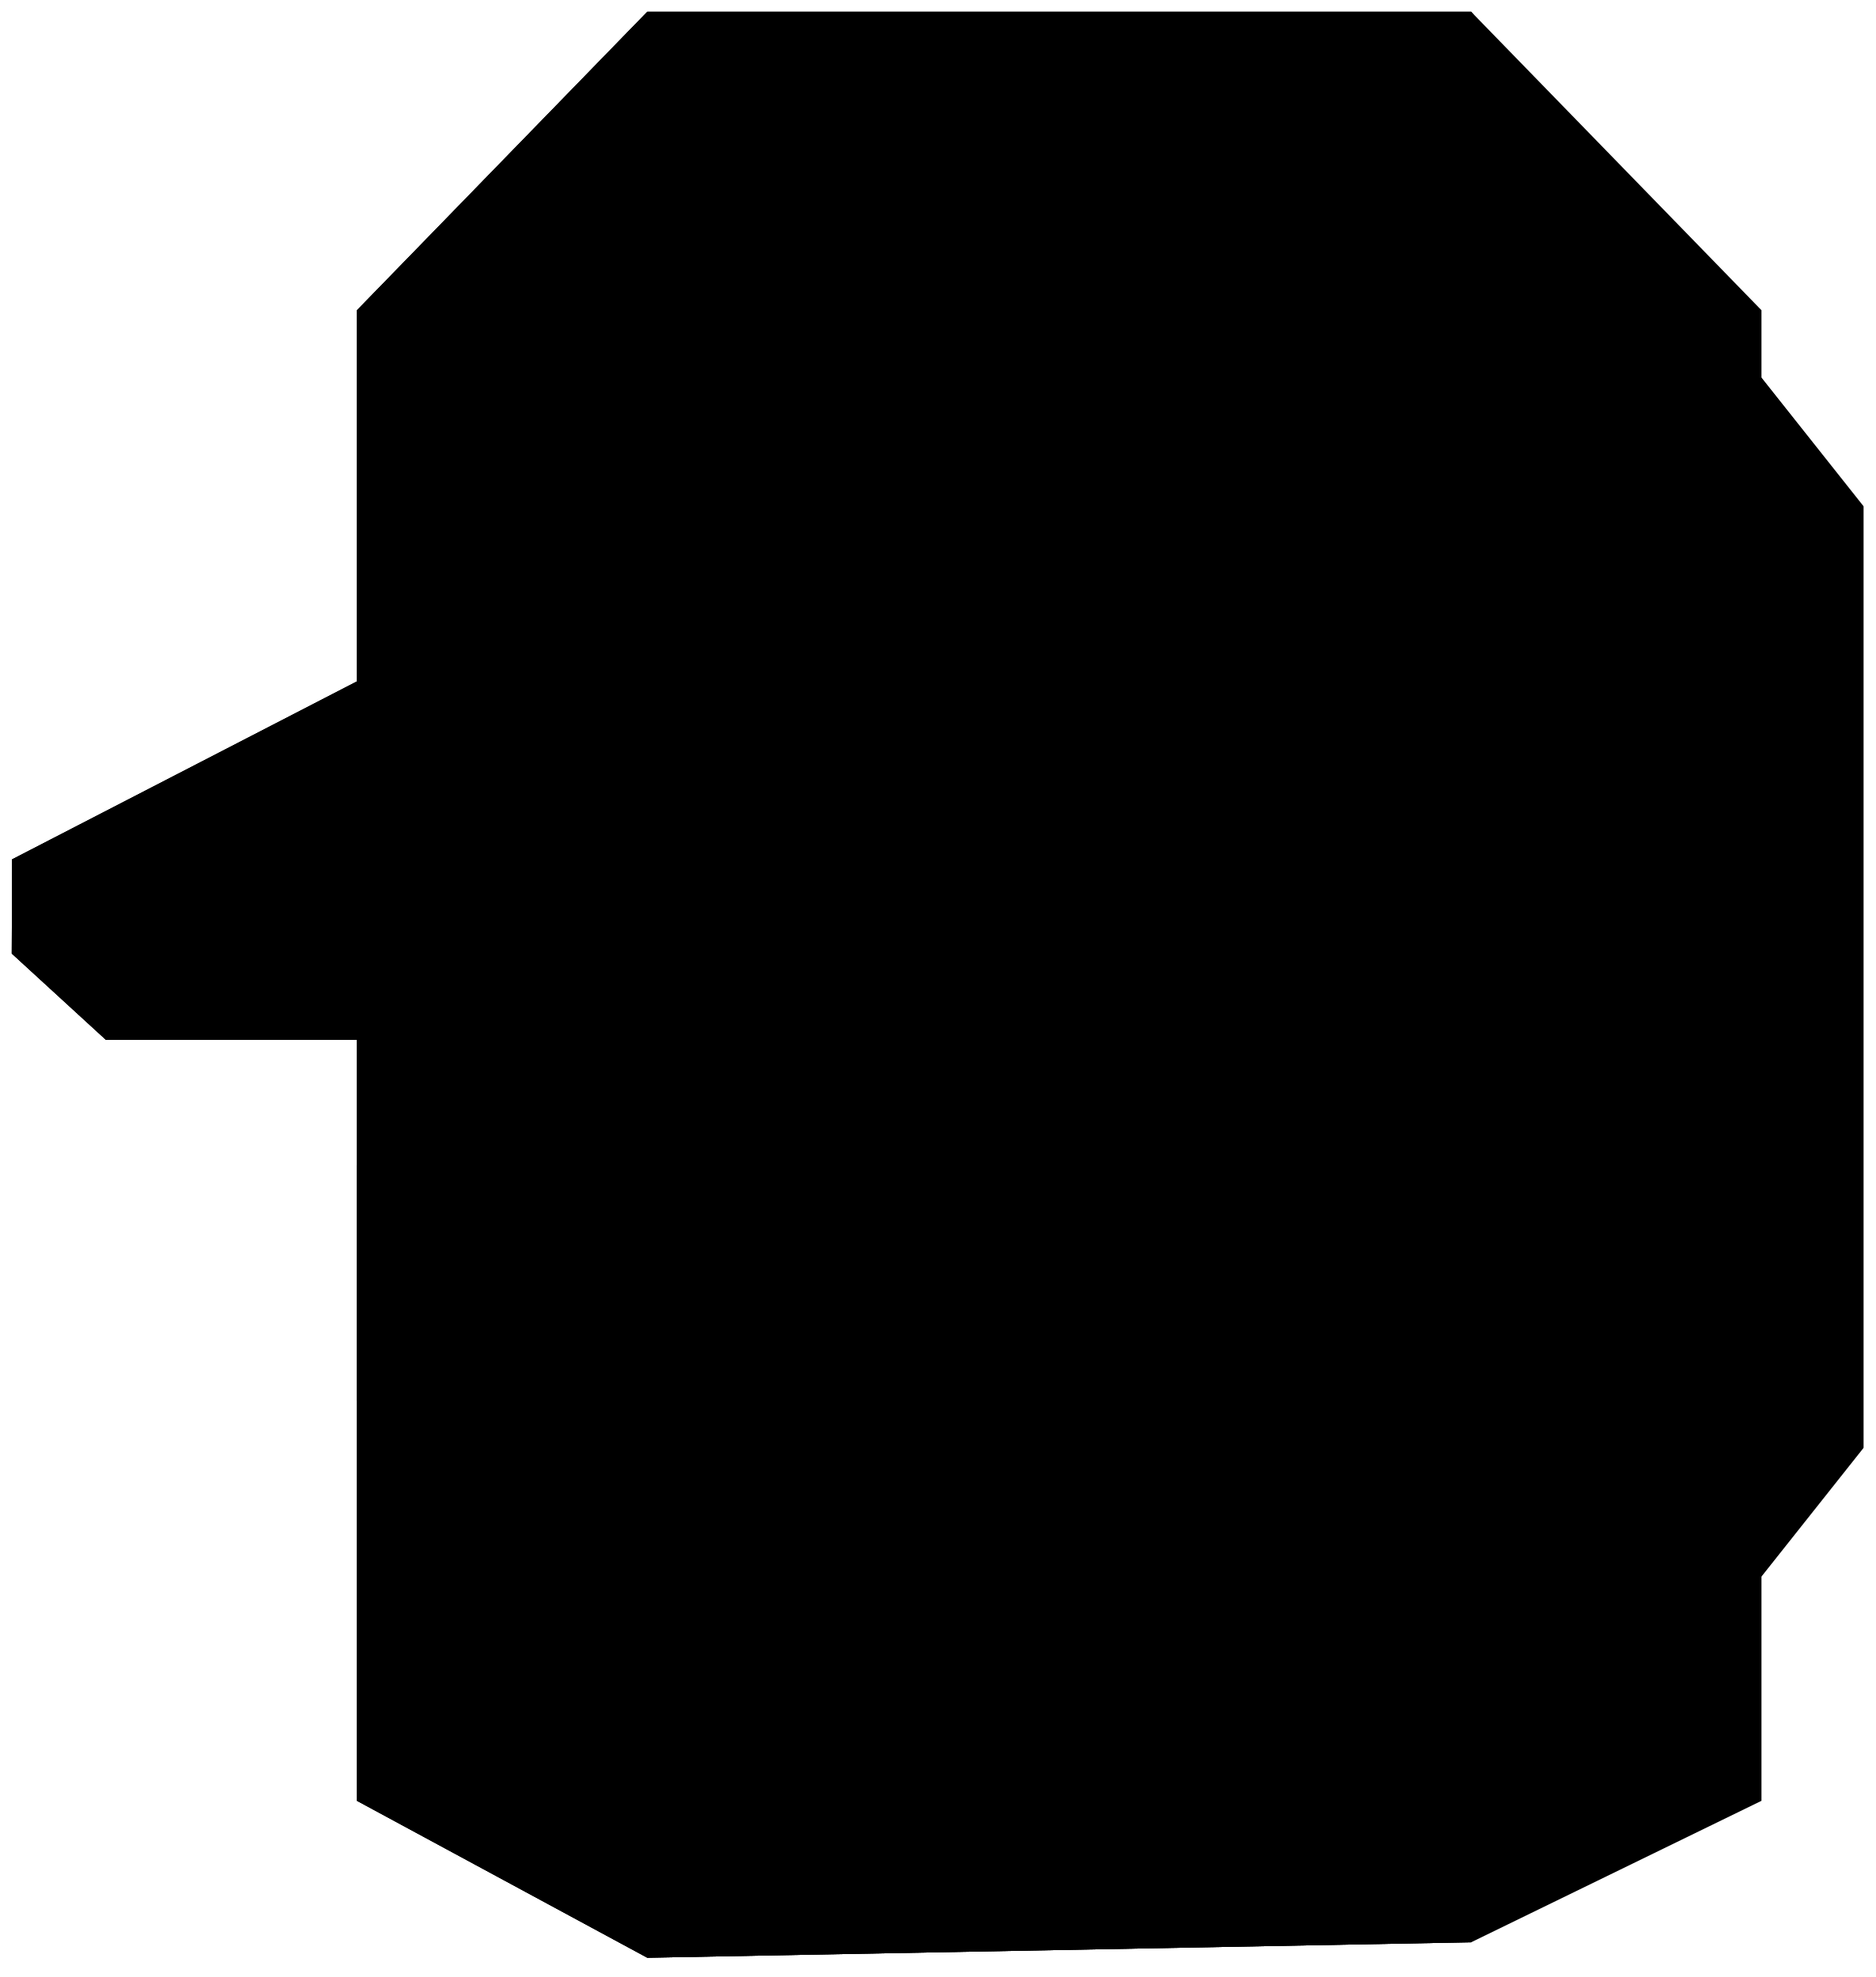
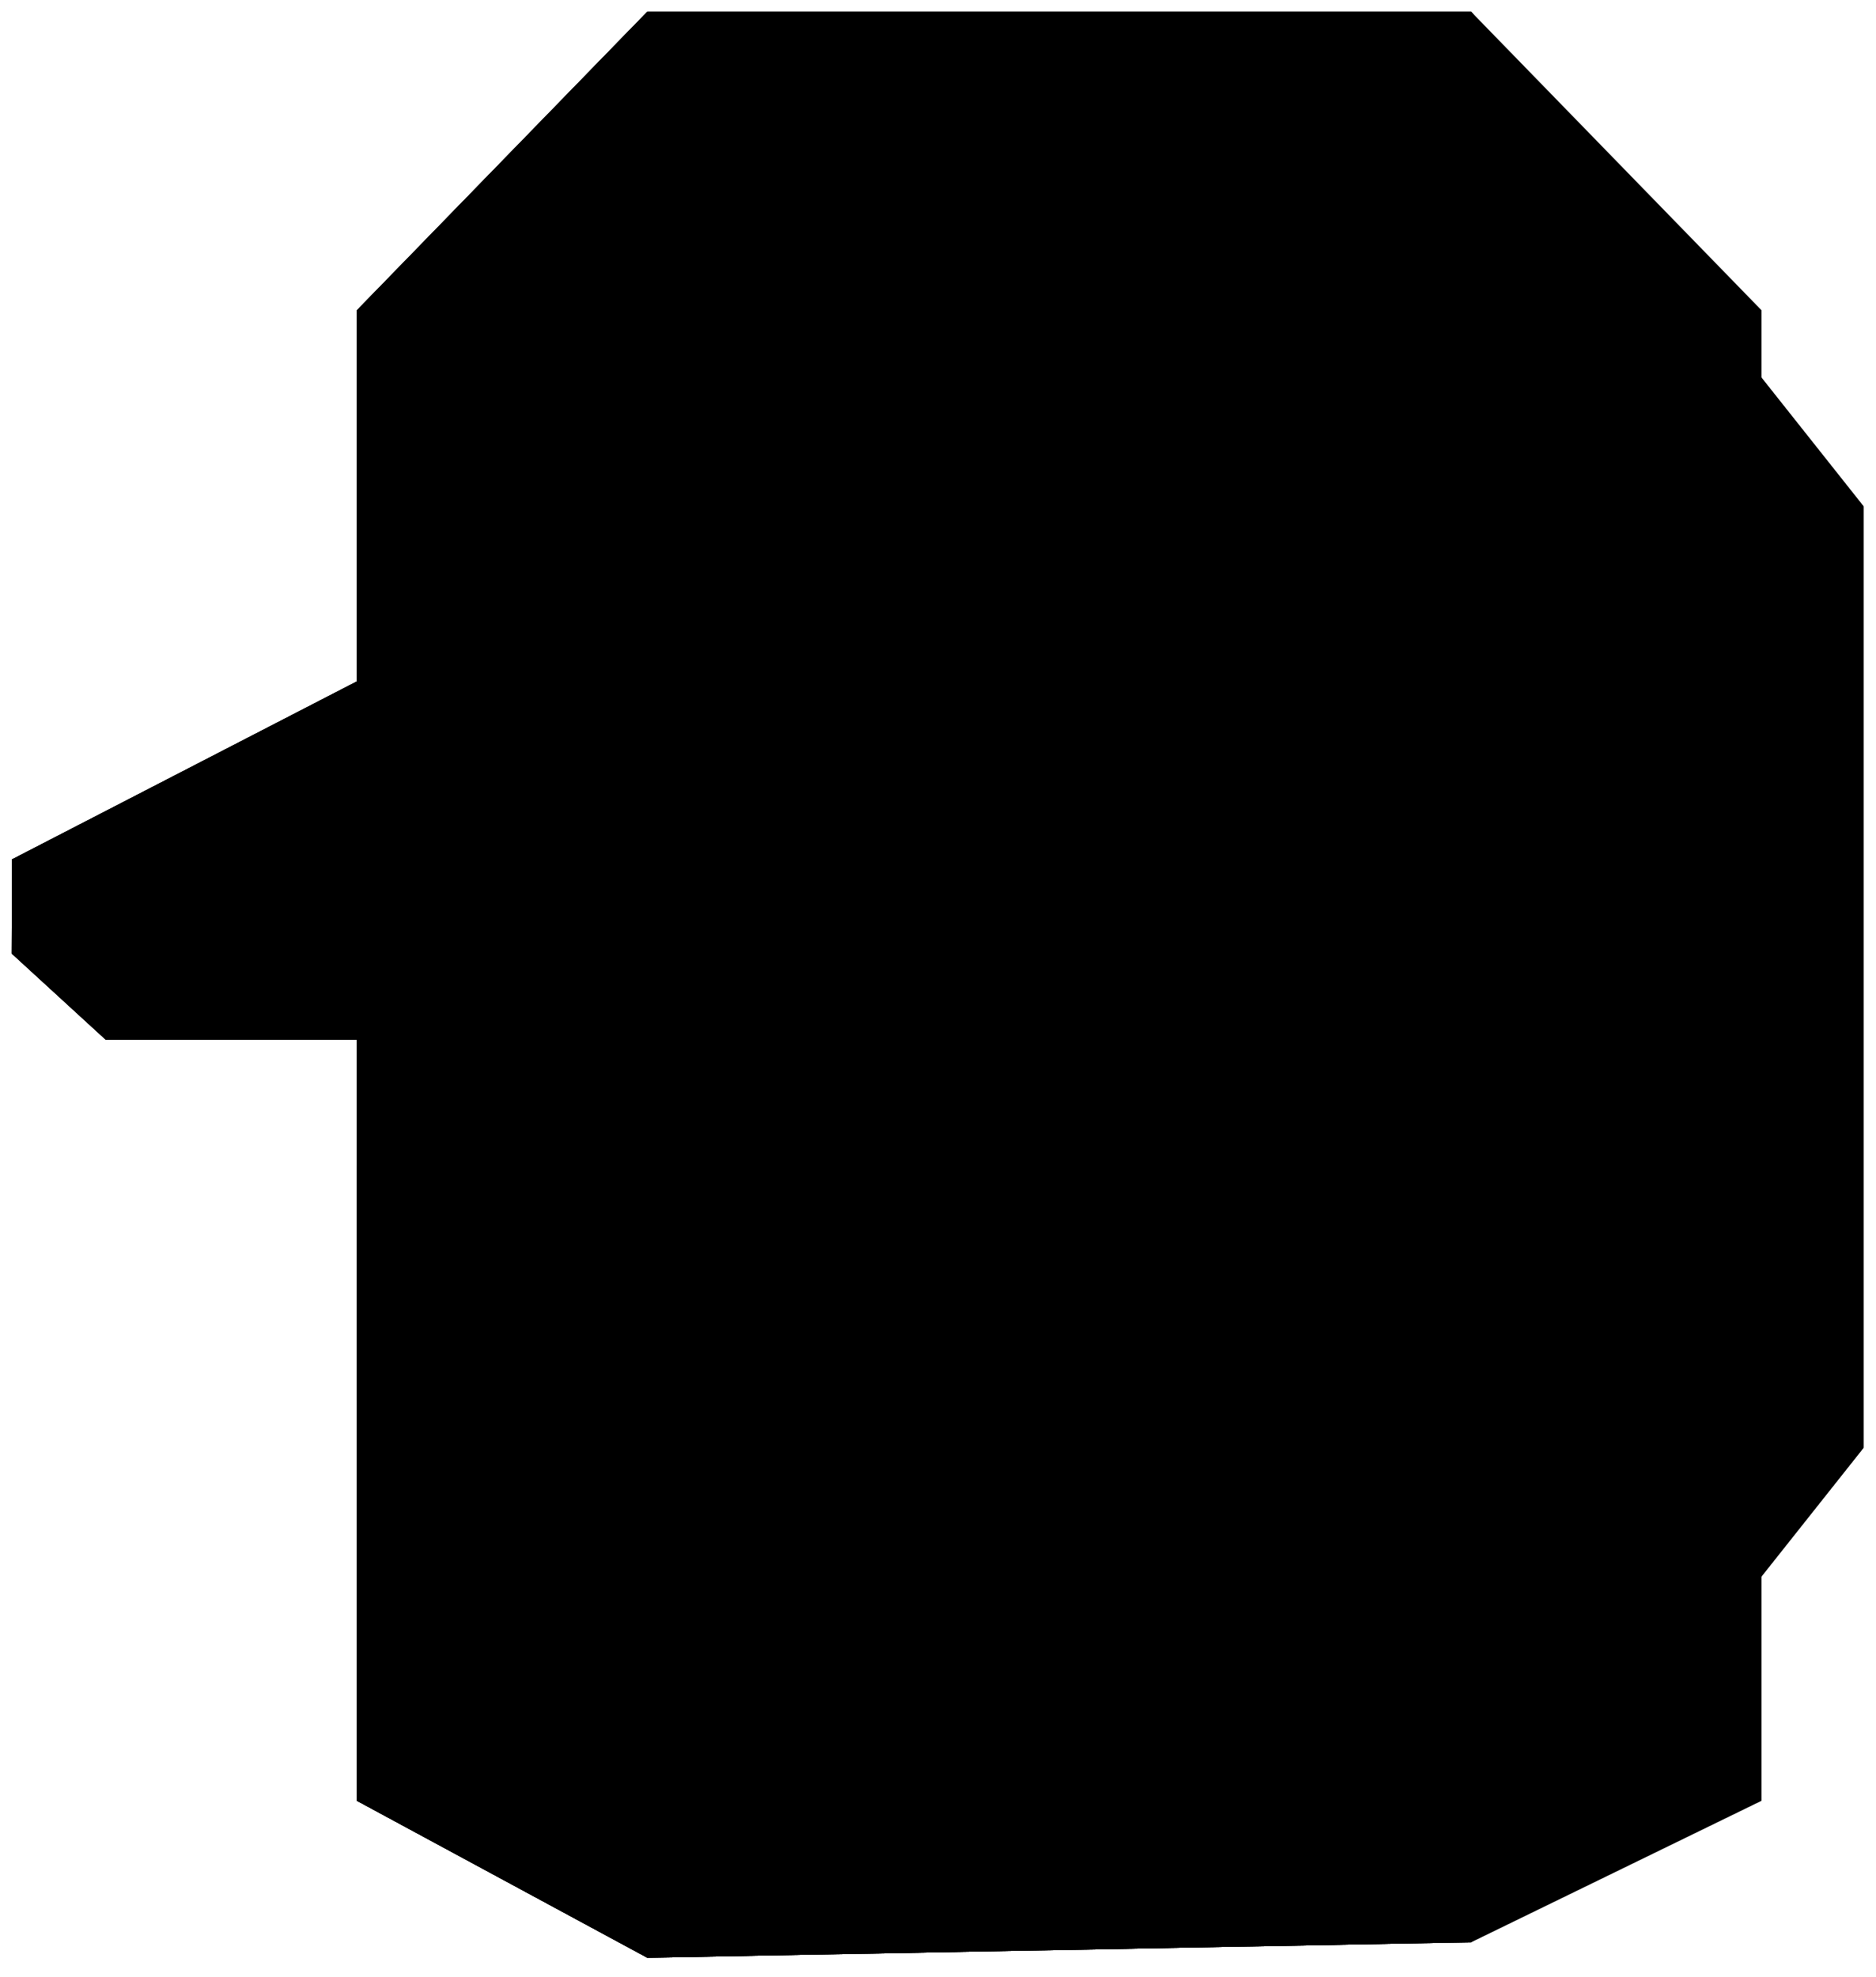
<svg id="avatar" width="100%" height="100%" viewBox="0 0 239 252" version="1.1">
-   <g id="Videogames">
+   <g id="Videogames-ref">
    <rect class="Mouth" x="67.851" y="119.942" width="67" height="8" />
    <rect class="EyeLeft" x="45.5" y="148.543" width="30" height="30" />
    <rect class="EyeRight" x="133.5" y="148.543" width="30" height="30" />
    <g class="RaptorLogo">
      <rect class="ClawHoof" x="89.909" y="46.642" width="30" height="30" />
      <rect class="ClawTop" x="113.5" y="15.543" width="16" height="20" />
      <rect class="ClawRight" x="139.5" y="21.543" width="8" height="20" />
      <rect class="ClawLeft" x="96.5" y="21.543" width="8" height="20" />
    </g>
    <path class="HeadOutline" d="M187.5,1.5l-105,0l-37,38.043l0,47.312l-43.958,22.688l-0.042,12l12,11l32,0l0,97l37,20l105,-1.969l37,-18.031l0,-190l-37,-38.043Z" />
    <path d="M223.986,84.379l-43.657,22.303l-0.458,12.379l11.788,10.702l32.017,0.858" style="fill:none;stroke:#000;stroke-width:3px;stroke-linejoin:miter;" />
  </g>
-   <g id="Speech">
+   <g id="Speech-ref">
    <rect class="Mouth" x="65.5" y="212.543" width="67" height="8" />
    <rect class="EyeLeft" x="132.5" y="109.543" width="30" height="30" />
    <rect class="EyeRight" x="132.5" y="169.543" width="30" height="30" />
    <g class="RaptorLogo">
      <rect class="ClawHoof" x="132.5" y="49.543" width="30" height="30" />
+       <rect class="ClawTop" x="113.5" y="15.543" width="16" height="20" />
+       <rect class="ClawRight" x="139.5" y="21.543" width="8" height="20" />
+       <rect class="ClawLeft" x="96.5" y="21.543" width="8" height="20" />
+     </g>
+     <path class="HeadOutline" d="M187.5,1.5l-105,0l-37,38.043l0,47.312l-43.958,22.688l-0.042,12l12,11l32,0l0,97l37,20l105,-1.969l50,-63.031l0,-120l-50,-63.043Z" />
+   </g>
+   <g id="Head-ref">
+     <rect class="Mouth" x="65.5" y="212.543" width="67" height="8" />
+     <rect class="EyeLeft" x="45.5" y="148.543" width="30" height="30" />
+     <rect class="EyeRight" x="133.5" y="148.543" width="30" height="30" />
+     <g class="RaptorLogo">
+       <rect class="ClawHoof" x="107.5" y="47.543" width="30" height="30" />
      <rect class="ClawTop" x="113.5" y="15.543" width="16" height="20" />
      <rect class="ClawRight" x="139.5" y="21.543" width="8" height="20" />
      <rect class="ClawLeft" x="96.5" y="21.543" width="8" height="20" />
    </g>
    <path class="HeadOutline" d="M187.5,1.5l-105,0l-37,38.043l0,47.312l-43.958,22.688l-0.042,12l12,11l32,0l0,97l37,20l105,-1.969l50,-63.031l0,-120l-50,-63.043Z" />
  </g>
  <g id="Head">
    <rect class="Mouth" x="65.5" y="212.543" width="67" height="8" />
    <rect class="EyeLeft" x="45.5" y="148.543" width="30" height="30" />
    <rect class="EyeRight" x="133.5" y="148.543" width="30" height="30" />
    <g class="RaptorLogo">
      <rect class="ClawHoof" x="107.5" y="47.543" width="30" height="30" />
      <rect class="ClawTop" x="113.5" y="15.543" width="16" height="20" />
      <rect class="ClawRight" x="139.5" y="21.543" width="8" height="20" />
      <rect class="ClawLeft" x="96.5" y="21.543" width="8" height="20" />
    </g>
    <path class="HeadOutline" d="M187.5,1.5l-105,0l-37,38.043l0,47.312l-43.958,22.688l-0.042,12l12,11l32,0l0,97l37,20l105,-1.969l50,-63.031l0,-120l-50,-63.043Z" />
  </g>
</svg>
